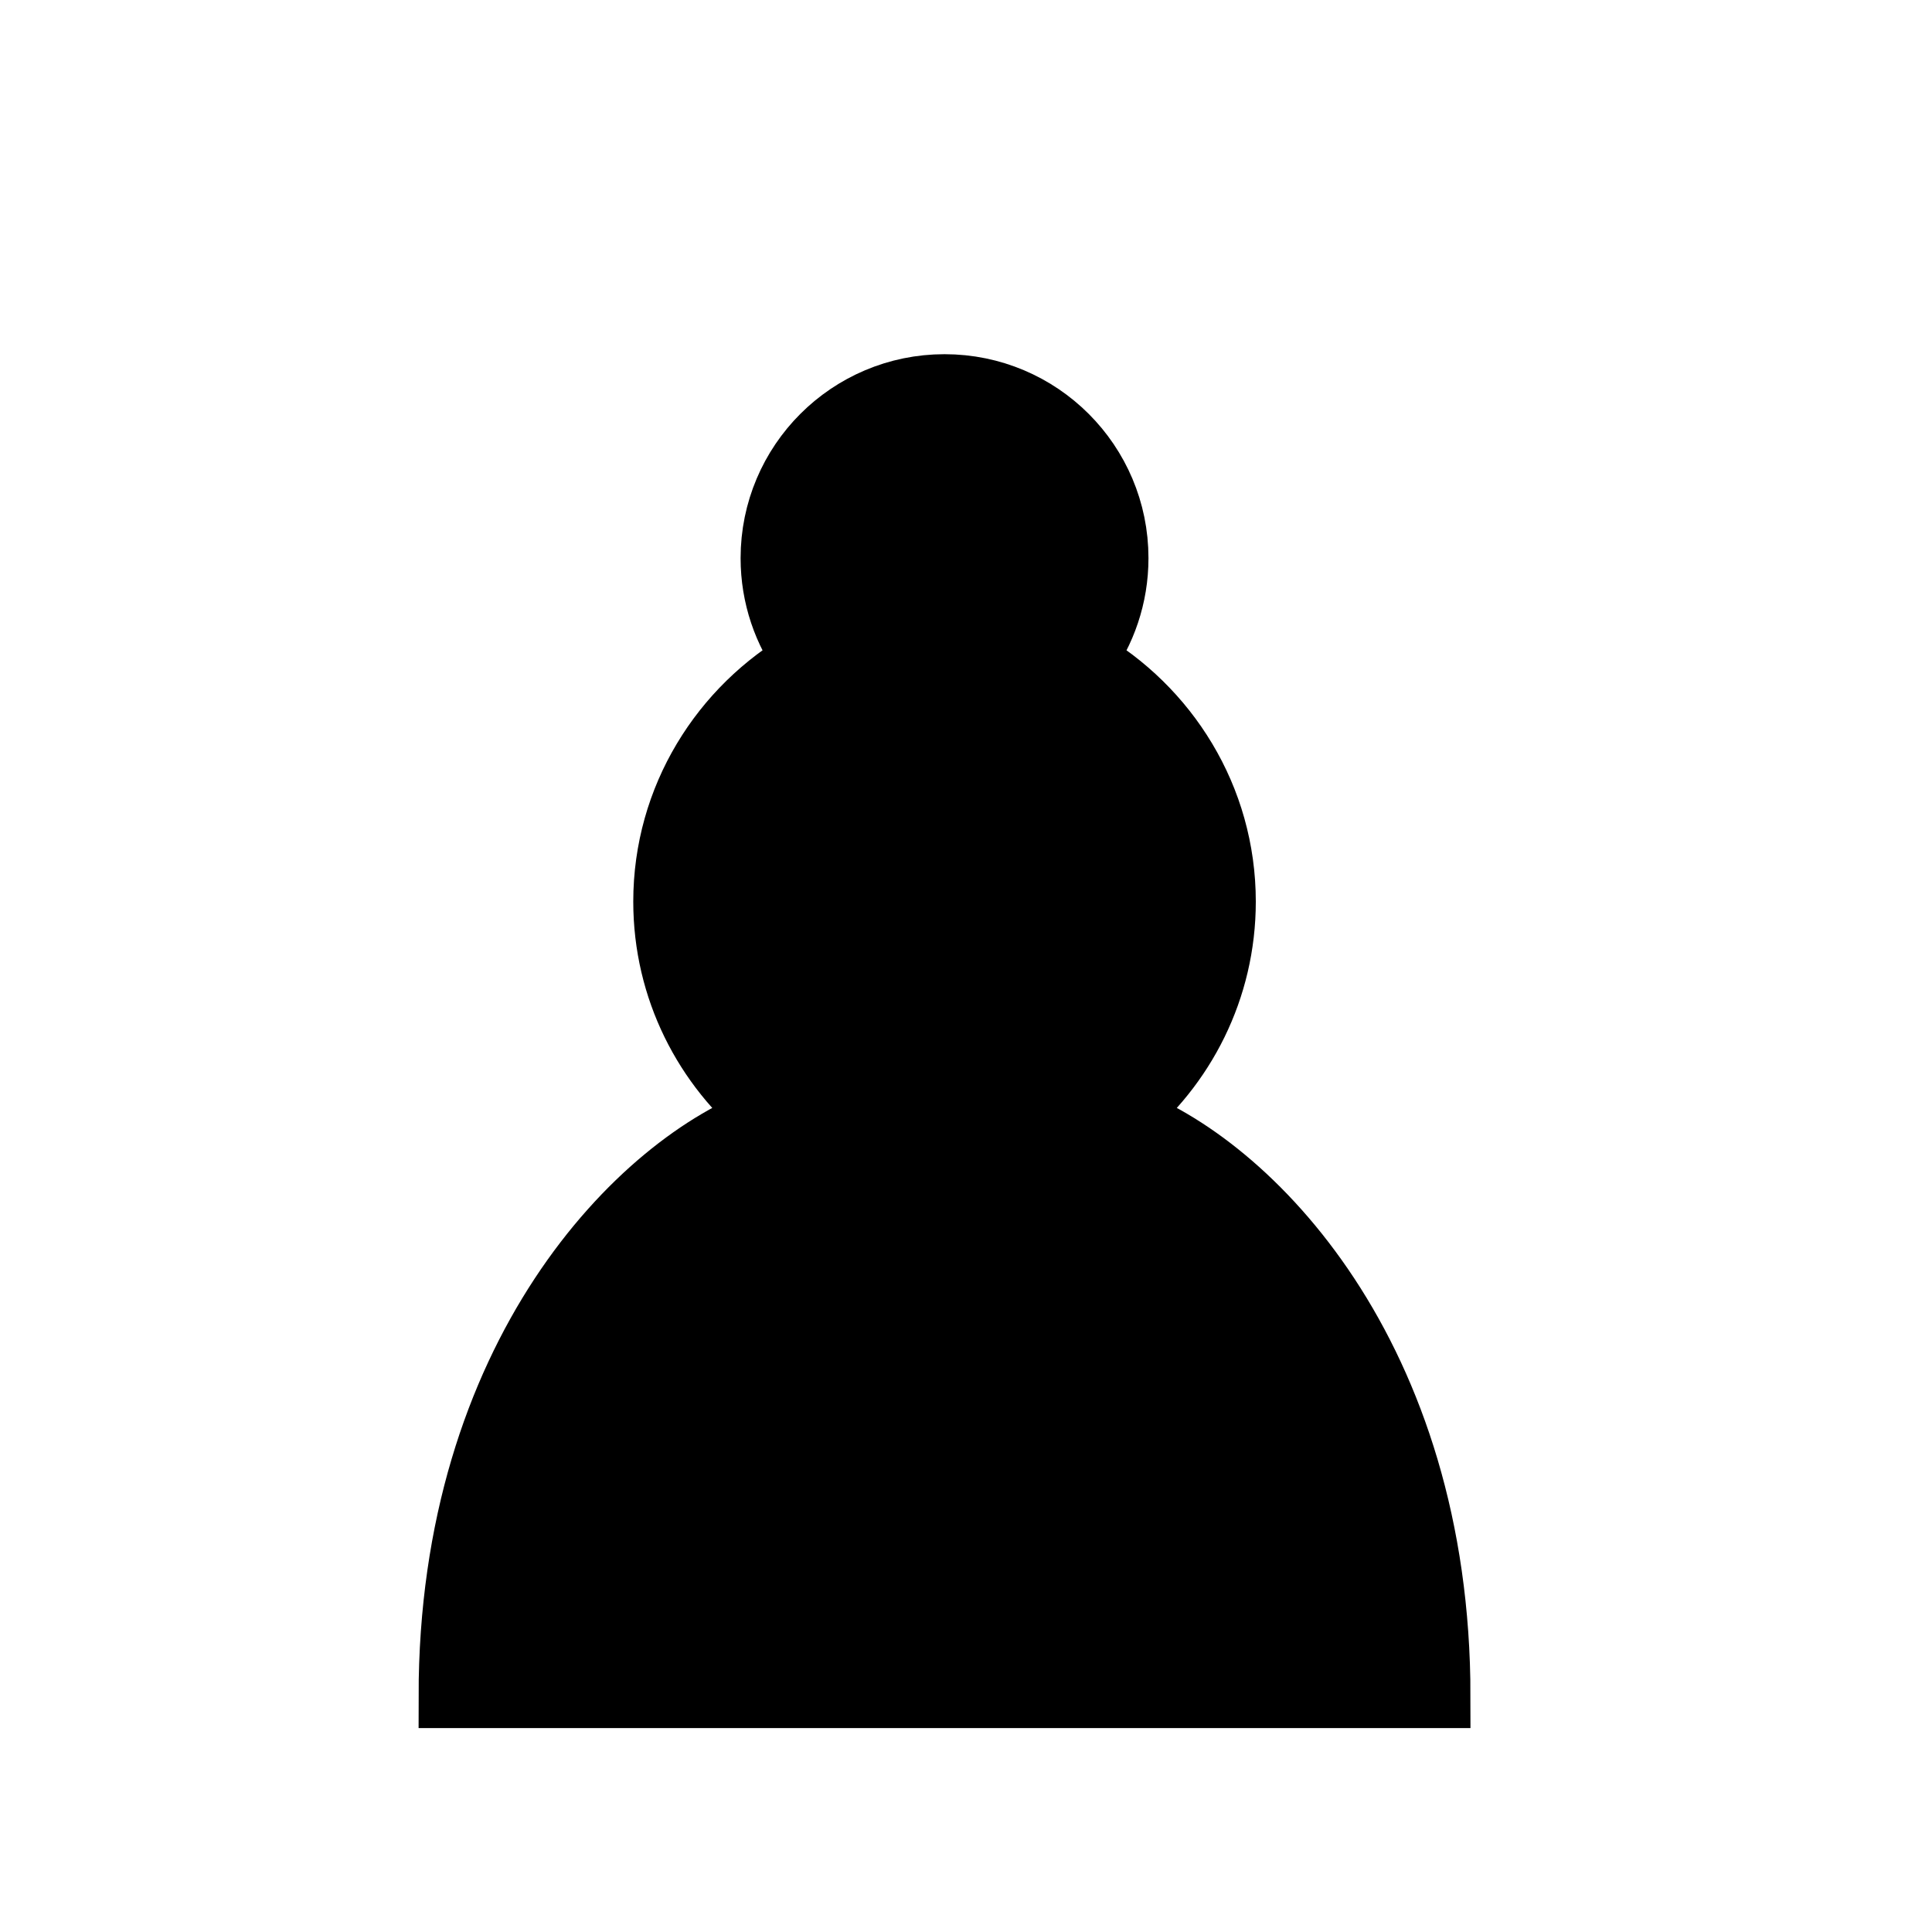
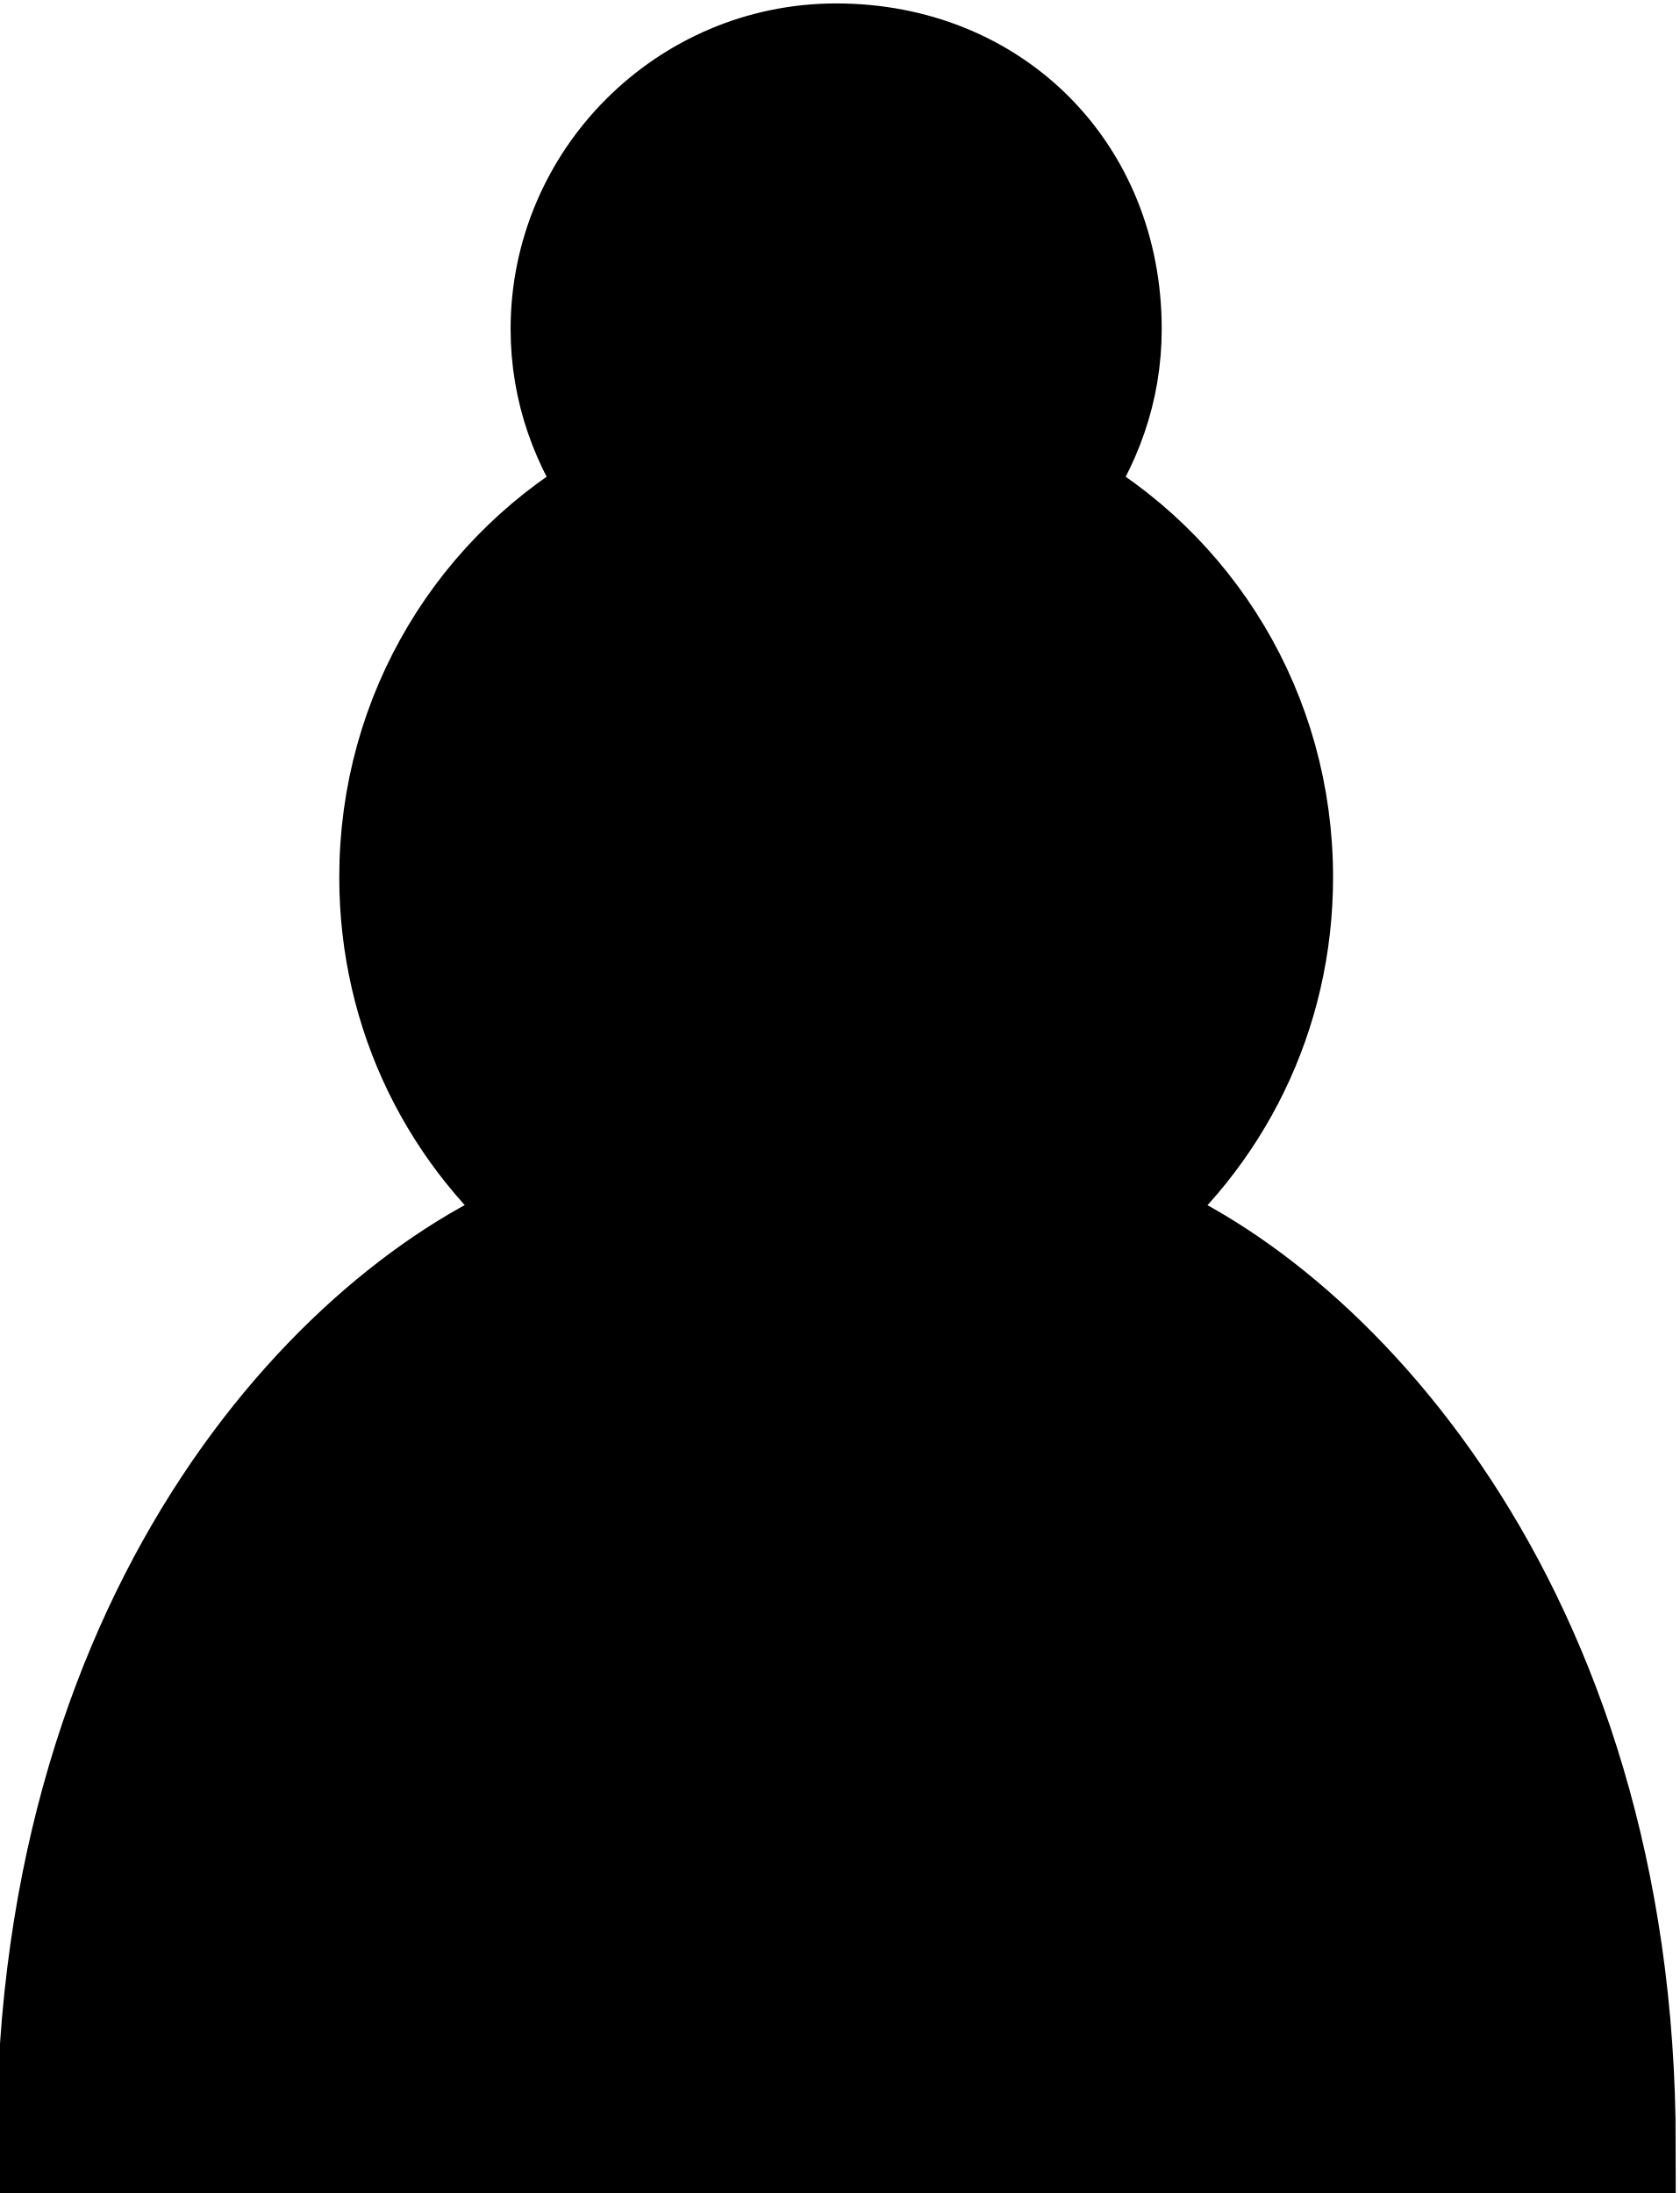
- <svg xmlns="http://www.w3.org/2000/svg" version="1.1" width="45" height="45">
-   <path d="M 22,9 C 19.79,9 18,10.79 18,13 C 18,13.89 18.29,14.71 18.78,15.38 C 16.83,16.5 15.5,18.59 15.5,21 C 15.5,23.03 16.44,24.84 17.91,26.03 C 14.91,27.09 10.5,31.58 10.5,39.5 L 33.5,39.5 C 33.5,31.58 29.09,27.09 26.09,26.03 C 27.56,24.84 28.5,23.03 28.5,21 C 28.5,18.59 27.17,16.5 25.22,15.38 C 25.71,14.71 26,13.89 26,13 C 26,10.79 24.21,9 22,9 z " style="opacity:1; fill:#000000; fill-opacity:1; fill-rule:nonzero; stroke:#000000; stroke-width:1.5; stroke-linecap:round; stroke-linejoin:miter; stroke-miterlimit:4; stroke-dasharray:none; stroke-opacity:1;" />
+ <svg xmlns="http://www.w3.org/2000/svg" version="1.1" id="Layer_1" x="0px" y="0px" viewBox="0 0 24.5 32" style="enable-background:new 0 0 24.5 32;" xml:space="preserve">
+   <style type="text/css">
+ 	.st0{stroke:#000000;stroke-width:1.5;stroke-linecap:round;}
+ </style>
+   <path class="st0" d="M12.2,0.8c-2.2,0-4,1.8-4,4c0,0.9,0.3,1.7,0.8,2.4c-2,1.1-3.3,3.2-3.3,5.6c0,2,0.9,3.8,2.4,5  c-3,1.1-7.4,5.5-7.4,13.5h23c0-7.9-4.4-12.4-7.4-13.5c1.5-1.2,2.4-3,2.4-5c0-2.4-1.3-4.5-3.3-5.6c0.5-0.7,0.8-1.5,0.8-2.4  C16.2,2.5,14.5,0.8,12.2,0.8z" />
</svg>
